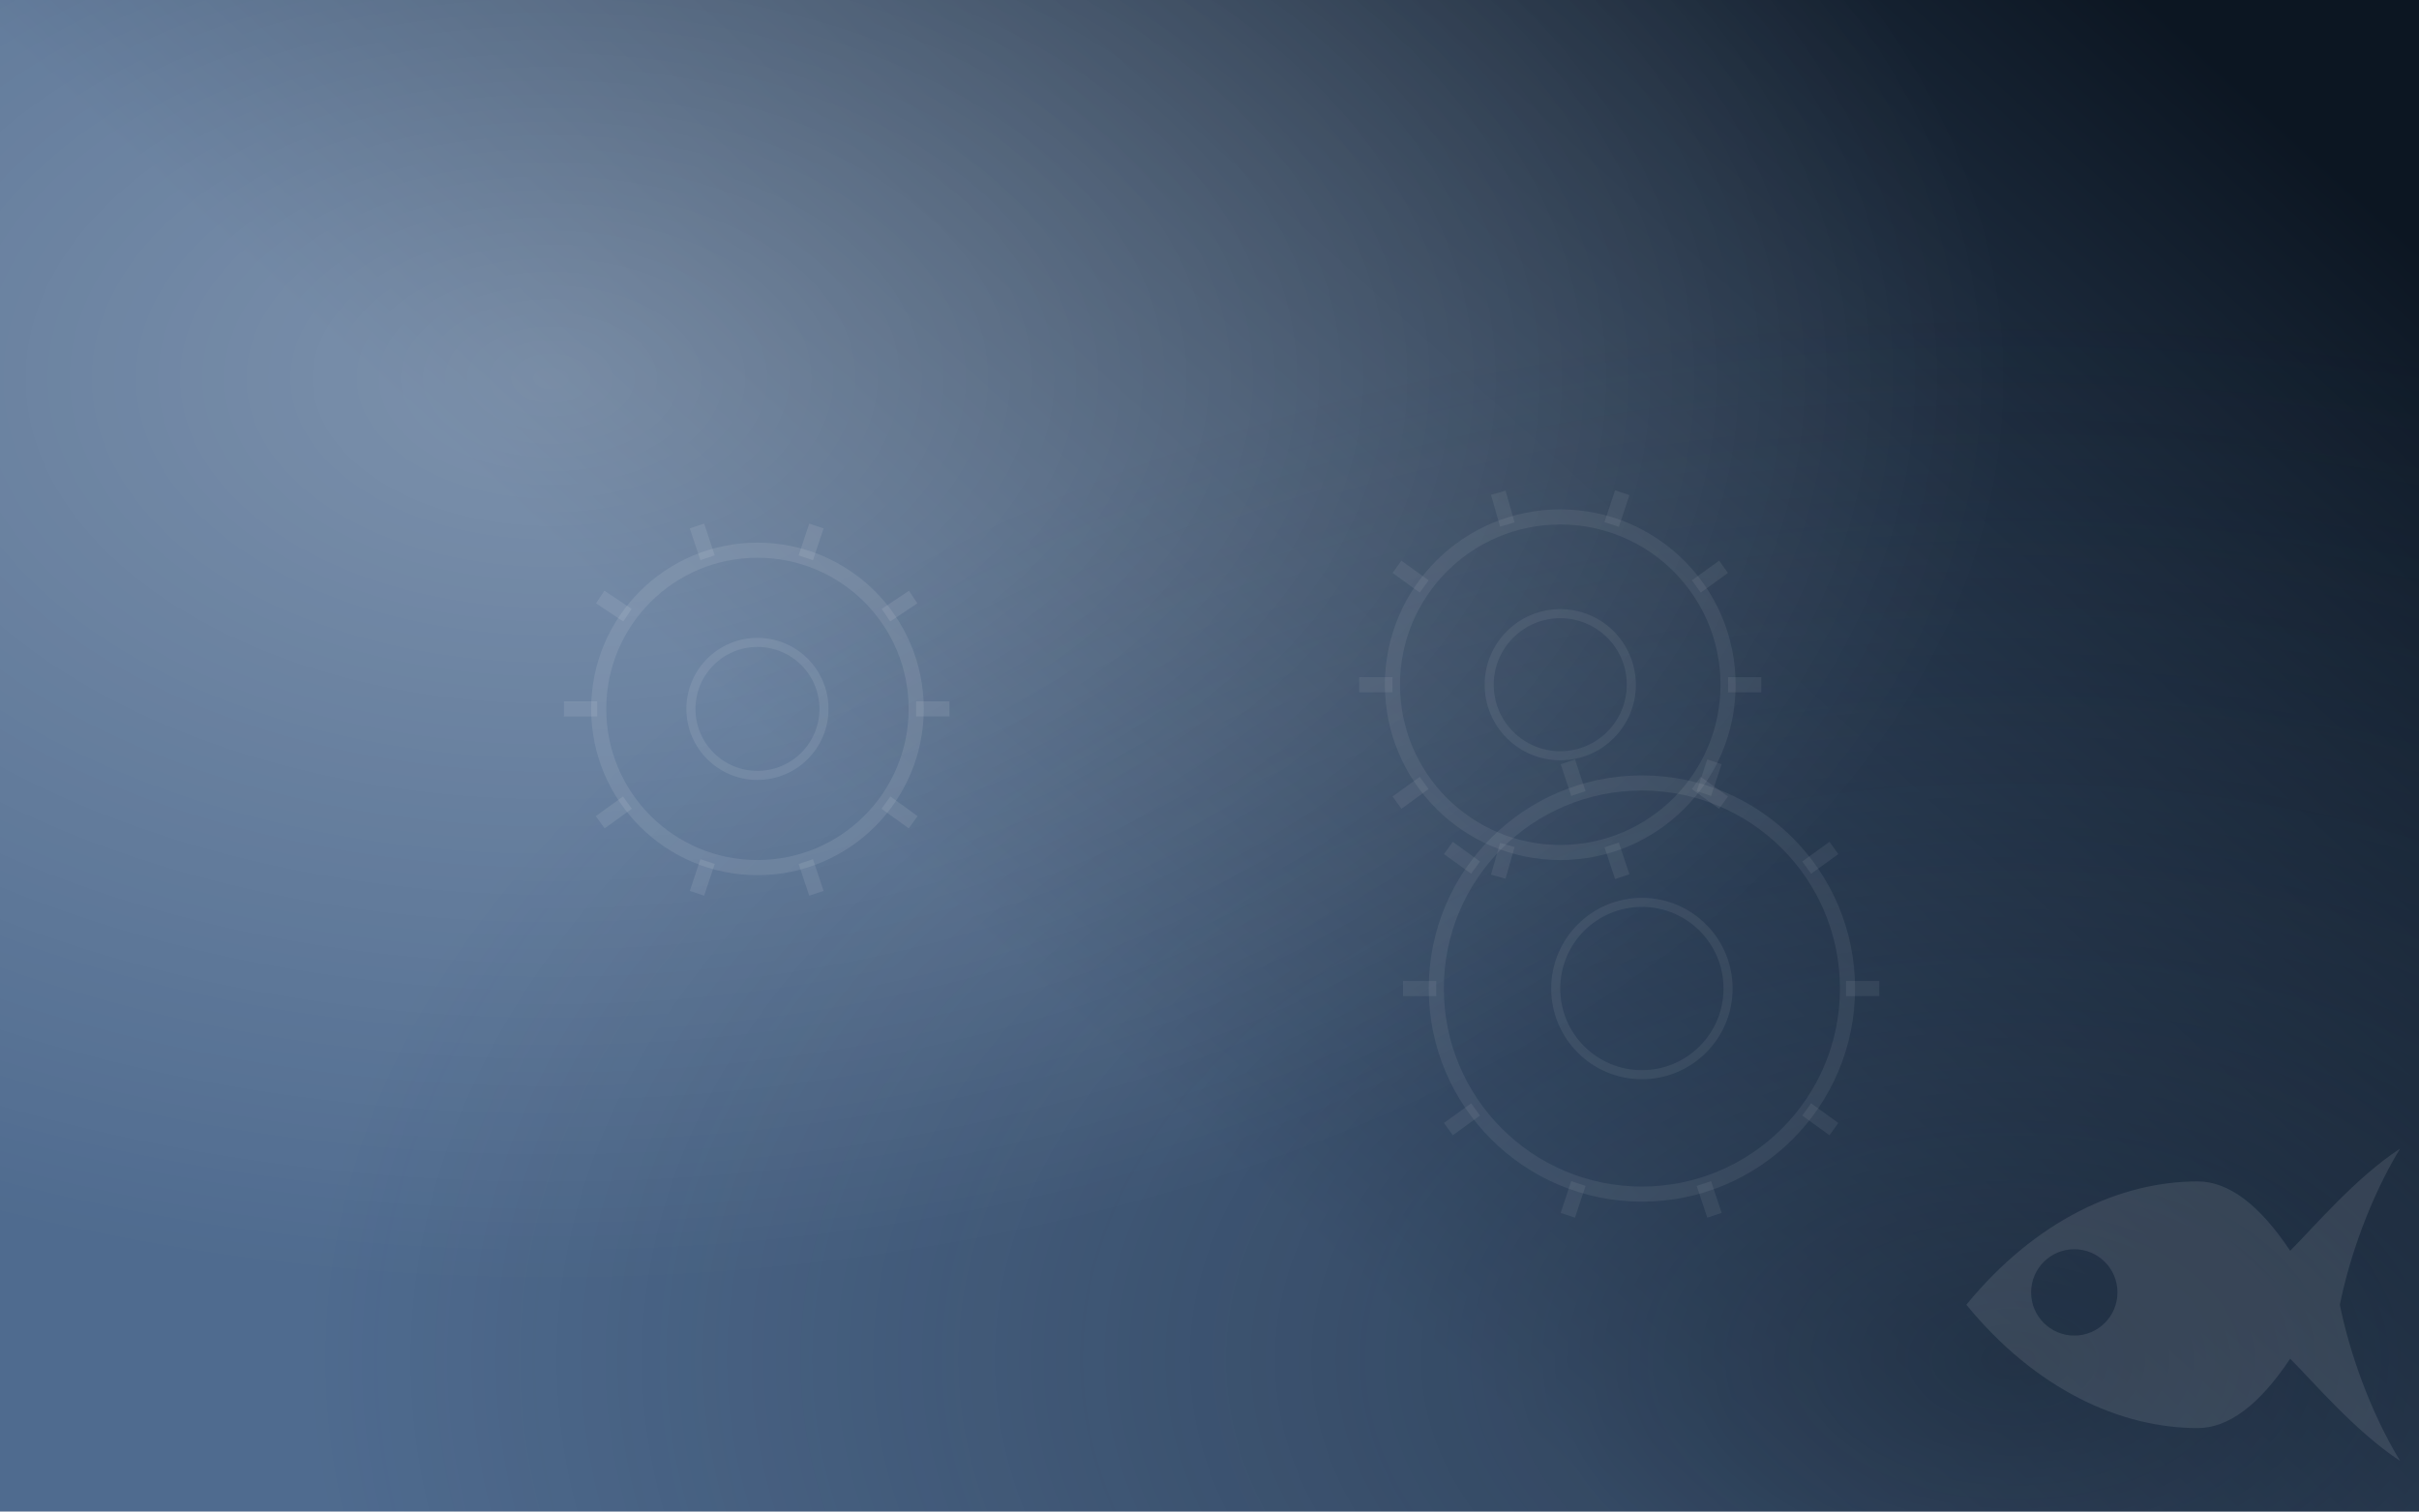
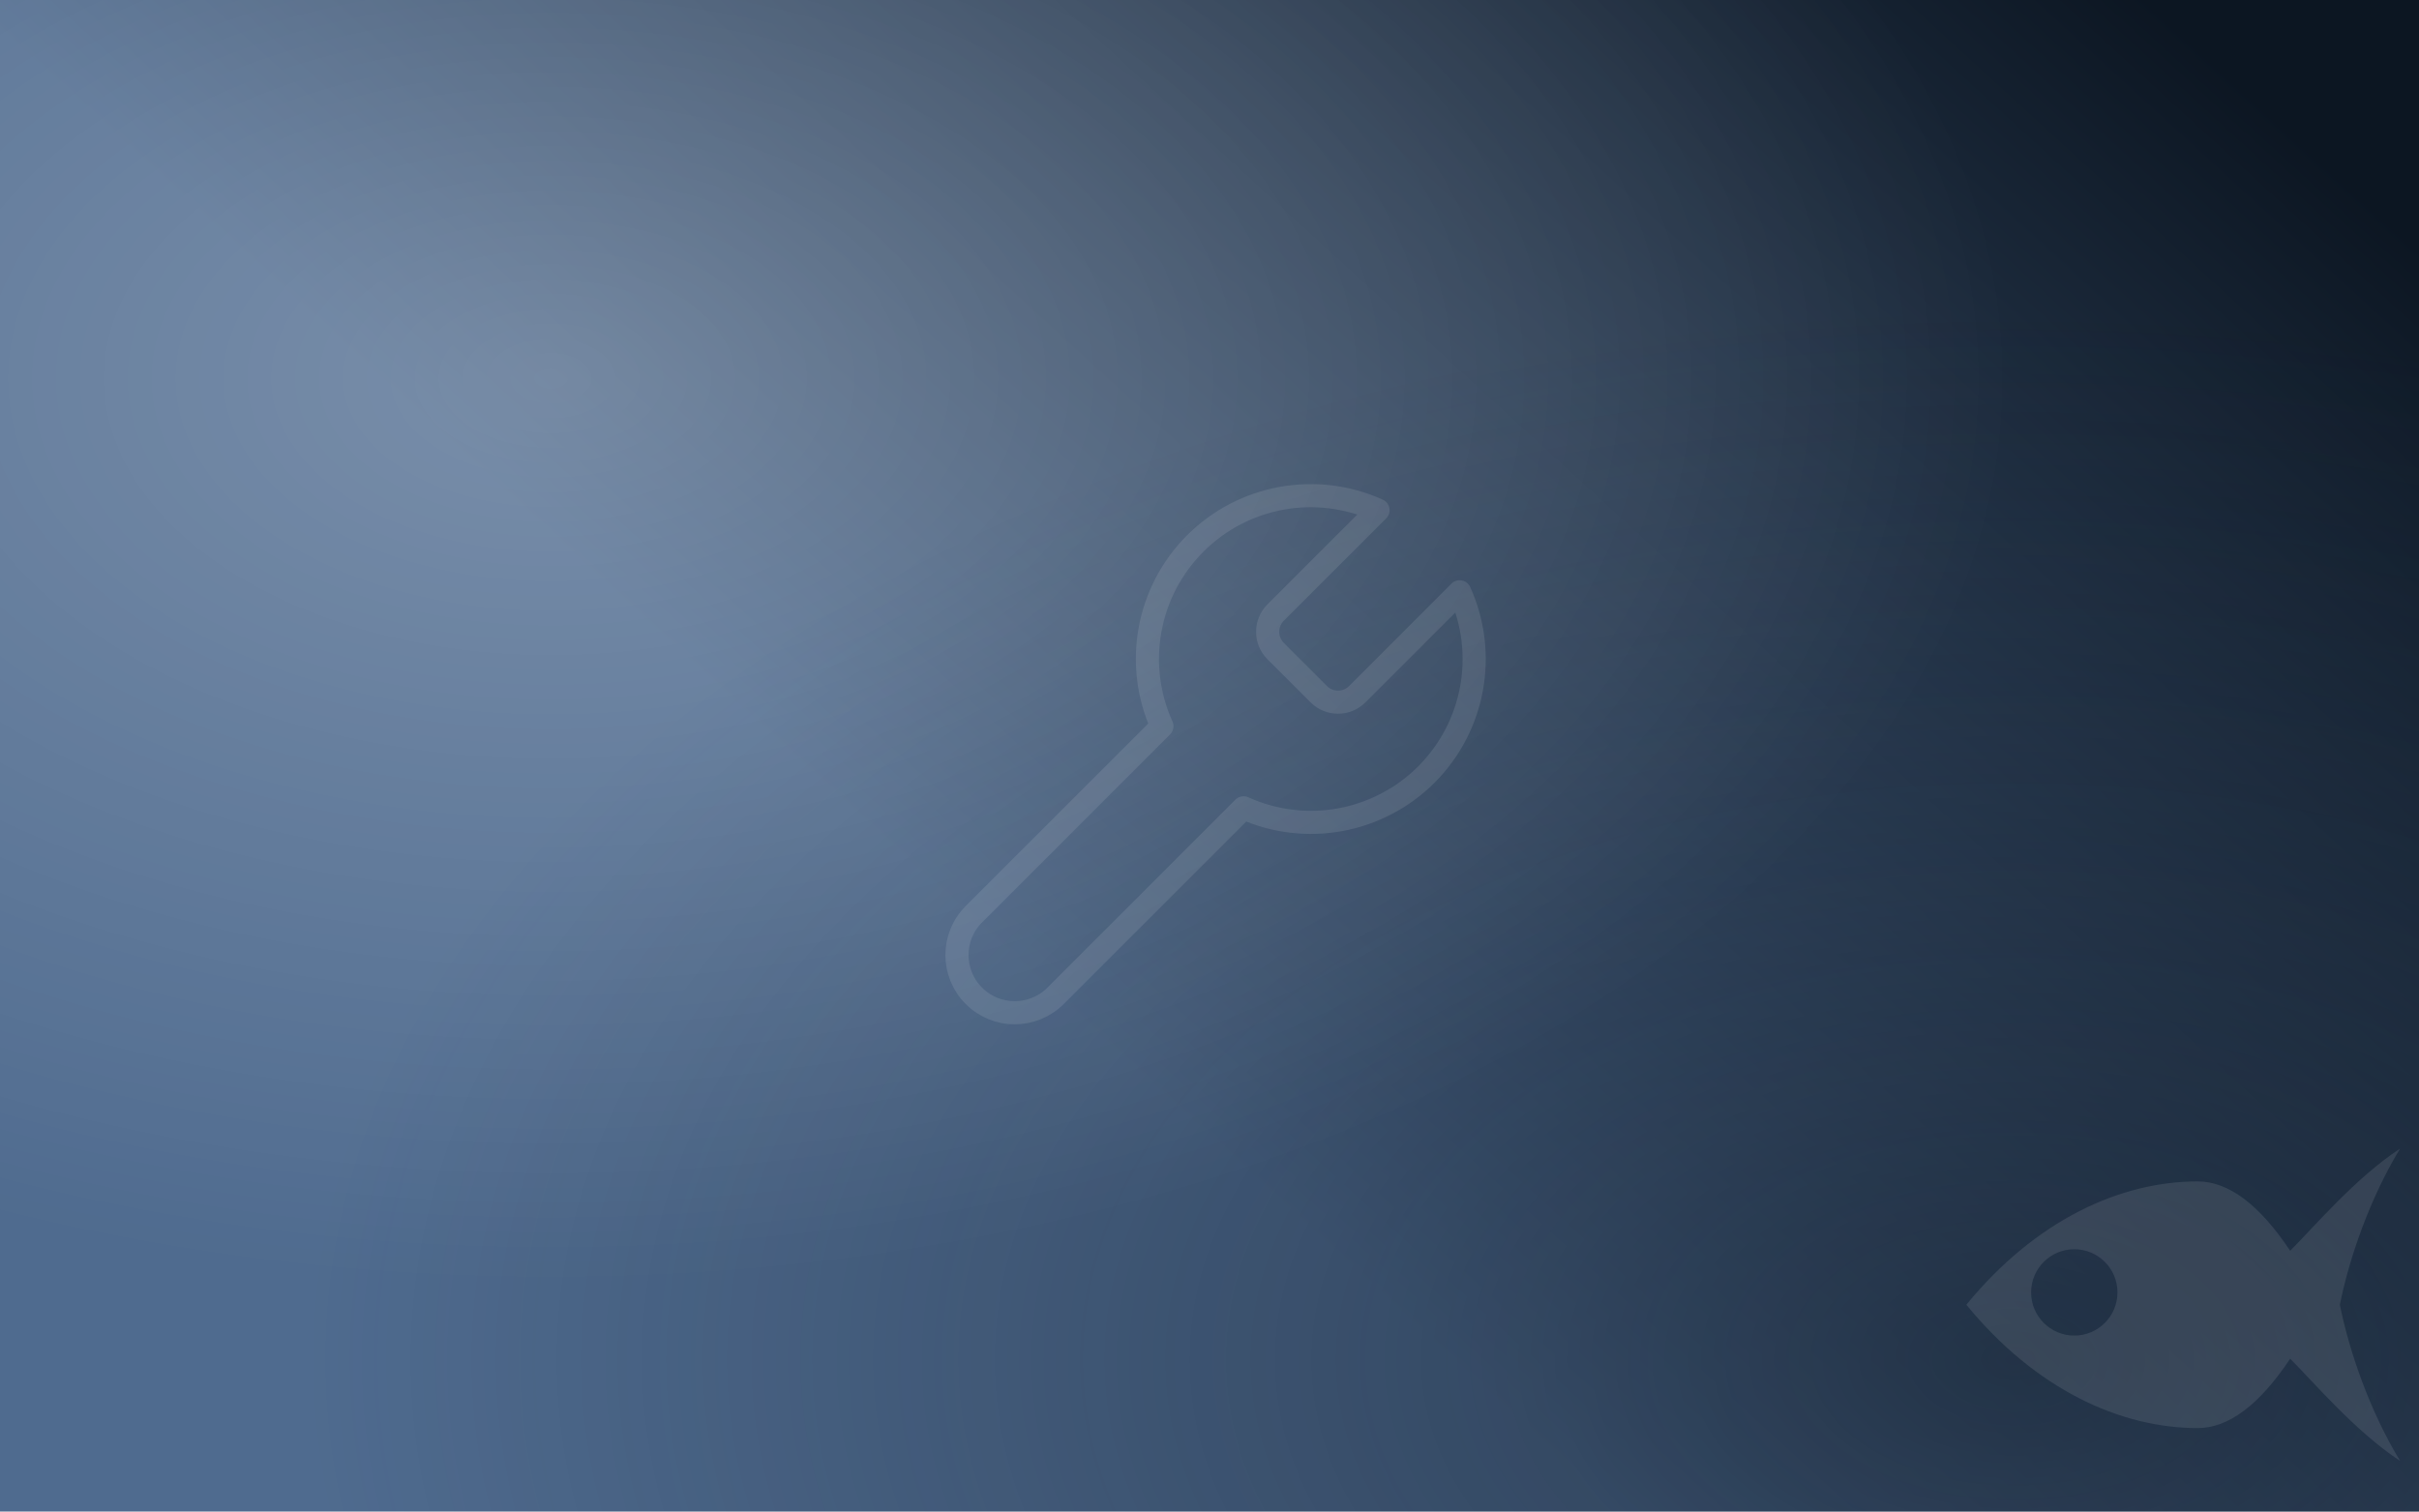
<svg xmlns="http://www.w3.org/2000/svg" viewBox="0 0 1600 1000" width="1600" height="1000" role="img" aria-label="Red Herrings">
  <defs>
    <linearGradient id="g" x1="0.997" y1="0.164" x2="0.003" y2="0.836">
      <stop offset="0" stop-color="#0c1622" />
      <stop offset="0.62" stop-color="#4f6b8f" />
      <stop offset="1" stop-color="#4f6b8f" />
    </linearGradient>
    <radialGradient id="glow1" cx="0.23" cy="0.25" r="0.6">
-       <stop offset="0" stop-color="#ffffff" stop-opacity="0.26" />
+       <stop offset="0" stop-color="#ffffff" stop-opacity="0.24" />
      <stop offset="1" stop-color="#ffffff" stop-opacity="0" />
    </radialGradient>
    <radialGradient id="glow2" cx="0.83" cy="0.9" r="0.7">
      <stop offset="0" stop-color="#0c1622" stop-opacity="0.55" />
      <stop offset="1" stop-color="#0c1622" stop-opacity="0" />
    </radialGradient>
  </defs>
  <rect width="1600" height="1000" fill="url(#g)" />
  <rect width="1600" height="1000" fill="url(#glow2)" />
-   <g>
-     <circle cx="1086" cy="654" r="136" fill="none" stroke="#fff" stroke-width="10" opacity="0.07" />
-     <circle cx="1086" cy="654" r="57" fill="none" stroke="#fff" stroke-width="6" opacity="0.07" />
-     <line x1="1221" y1="654" x2="1243" y2="654" stroke="#fff" stroke-width="10" opacity="0.07" />
-     <line x1="1195" y1="734" x2="1213" y2="747" stroke="#fff" stroke-width="10" opacity="0.07" />
-     <line x1="1127" y1="783" x2="1134" y2="804" stroke="#fff" stroke-width="10" opacity="0.07" />
-     <line x1="1044" y1="783" x2="1037" y2="804" stroke="#fff" stroke-width="10" opacity="0.07" />
-     <line x1="976" y1="734" x2="958" y2="747" stroke="#fff" stroke-width="10" opacity="0.07" />
-     <line x1="950" y1="654" x2="928" y2="654" stroke="#fff" stroke-width="10" opacity="0.07" />
-     <line x1="976" y1="574" x2="958" y2="561" stroke="#fff" stroke-width="10" opacity="0.07" />
-     <line x1="1044" y1="525" x2="1037" y2="504" stroke="#fff" stroke-width="10" opacity="0.07" />
-     <line x1="1127" y1="525" x2="1134" y2="504" stroke="#fff" stroke-width="10" opacity="0.07" />
-     <line x1="1195" y1="574" x2="1213" y2="561" stroke="#fff" stroke-width="10" opacity="0.07" />
-     <circle cx="501" cy="469" r="105" fill="none" stroke="#fff" stroke-width="10" opacity="0.09" />
-     <circle cx="501" cy="469" r="44" fill="none" stroke="#fff" stroke-width="6" opacity="0.09" />
-     <line x1="606" y1="469" x2="628" y2="469" stroke="#fff" stroke-width="10" opacity="0.09" />
-     <line x1="586" y1="531" x2="604" y2="544" stroke="#fff" stroke-width="10" opacity="0.09" />
-     <line x1="533" y1="570" x2="540" y2="591" stroke="#fff" stroke-width="10" opacity="0.09" />
-     <line x1="468" y1="570" x2="461" y2="591" stroke="#fff" stroke-width="10" opacity="0.09" />
-     <line x1="415" y1="531" x2="397" y2="544" stroke="#fff" stroke-width="10" opacity="0.09" />
-     <line x1="395" y1="469" x2="373" y2="469" stroke="#fff" stroke-width="10" opacity="0.09" />
-     <line x1="415" y1="407" x2="397" y2="395" stroke="#fff" stroke-width="10" opacity="0.09" />
-     <line x1="468" y1="369" x2="461" y2="348" stroke="#fff" stroke-width="10" opacity="0.09" />
-     <line x1="533" y1="369" x2="540" y2="348" stroke="#fff" stroke-width="10" opacity="0.09" />
-     <line x1="586" y1="407" x2="604" y2="395" stroke="#fff" stroke-width="10" opacity="0.09" />
-     <circle cx="1032" cy="453" r="111" fill="none" stroke="#fff" stroke-width="10" opacity="0.07" />
-     <circle cx="1032" cy="453" r="47" fill="none" stroke="#fff" stroke-width="6" opacity="0.07" />
-     <line x1="1143" y1="453" x2="1165" y2="453" stroke="#fff" stroke-width="10" opacity="0.07" />
-     <line x1="1122" y1="518" x2="1140" y2="531" stroke="#fff" stroke-width="10" opacity="0.07" />
-     <line x1="1066" y1="559" x2="1073" y2="580" stroke="#fff" stroke-width="10" opacity="0.07" />
-     <line x1="997" y1="559" x2="991" y2="580" stroke="#fff" stroke-width="10" opacity="0.07" />
-     <line x1="942" y1="518" x2="924" y2="531" stroke="#fff" stroke-width="10" opacity="0.07" />
-     <line x1="921" y1="453" x2="899" y2="453" stroke="#fff" stroke-width="10" opacity="0.07" />
-     <line x1="942" y1="388" x2="924" y2="375" stroke="#fff" stroke-width="10" opacity="0.07" />
-     <line x1="997" y1="347" x2="991" y2="326" stroke="#fff" stroke-width="10" opacity="0.07" />
-     <line x1="1066" y1="347" x2="1073" y2="326" stroke="#fff" stroke-width="10" opacity="0.07" />
-     <line x1="1122" y1="388" x2="1140" y2="375" stroke="#fff" stroke-width="10" opacity="0.07" />
+   <g transform="translate(579,292) scale(18)" fill="none" stroke="#ffffff" stroke-width="0.85" stroke-linecap="round" stroke-linejoin="round" opacity="0.10">
+     <path d="M14.7 6.3 a1 1 0 0 0 0 1.4 l1.6 1.6 a1 1 0 0 0 1.4 0 l3.77-3.77 a6 6 0 0 1-7.94 7.94 l-6.91 6.91 a2.12 2.12 0 0 1-3-3 l6.91-6.91 a6 6 0 0 1 7.94-7.94 l-3.76 3.76 z" />
  </g>
  <rect width="1600" height="1000" fill="url(#glow1)" />
  <g transform="translate(1270,700) scale(5.1)" opacity="0.10">
    <path fill-rule="evenodd" d="M6 32c9-11 20-16 30-16C40 16 44 19 48 25C51 22 56.5 15.5 62.25 11.75C58.38 18.12 55.69 25.81 54.44 32C55.69 38.19 58.38 45.88 62.25 52.25C56.5 48.5 51 42 48 39C44 45 40 48 36 48c-10 0-21-5-30-16z M20 24.8a5.6 5.6 0 1 0 0 11.2 5.6 5.6 0 1 0 0-11.2z" fill="#ffffff" />
  </g>
</svg>
